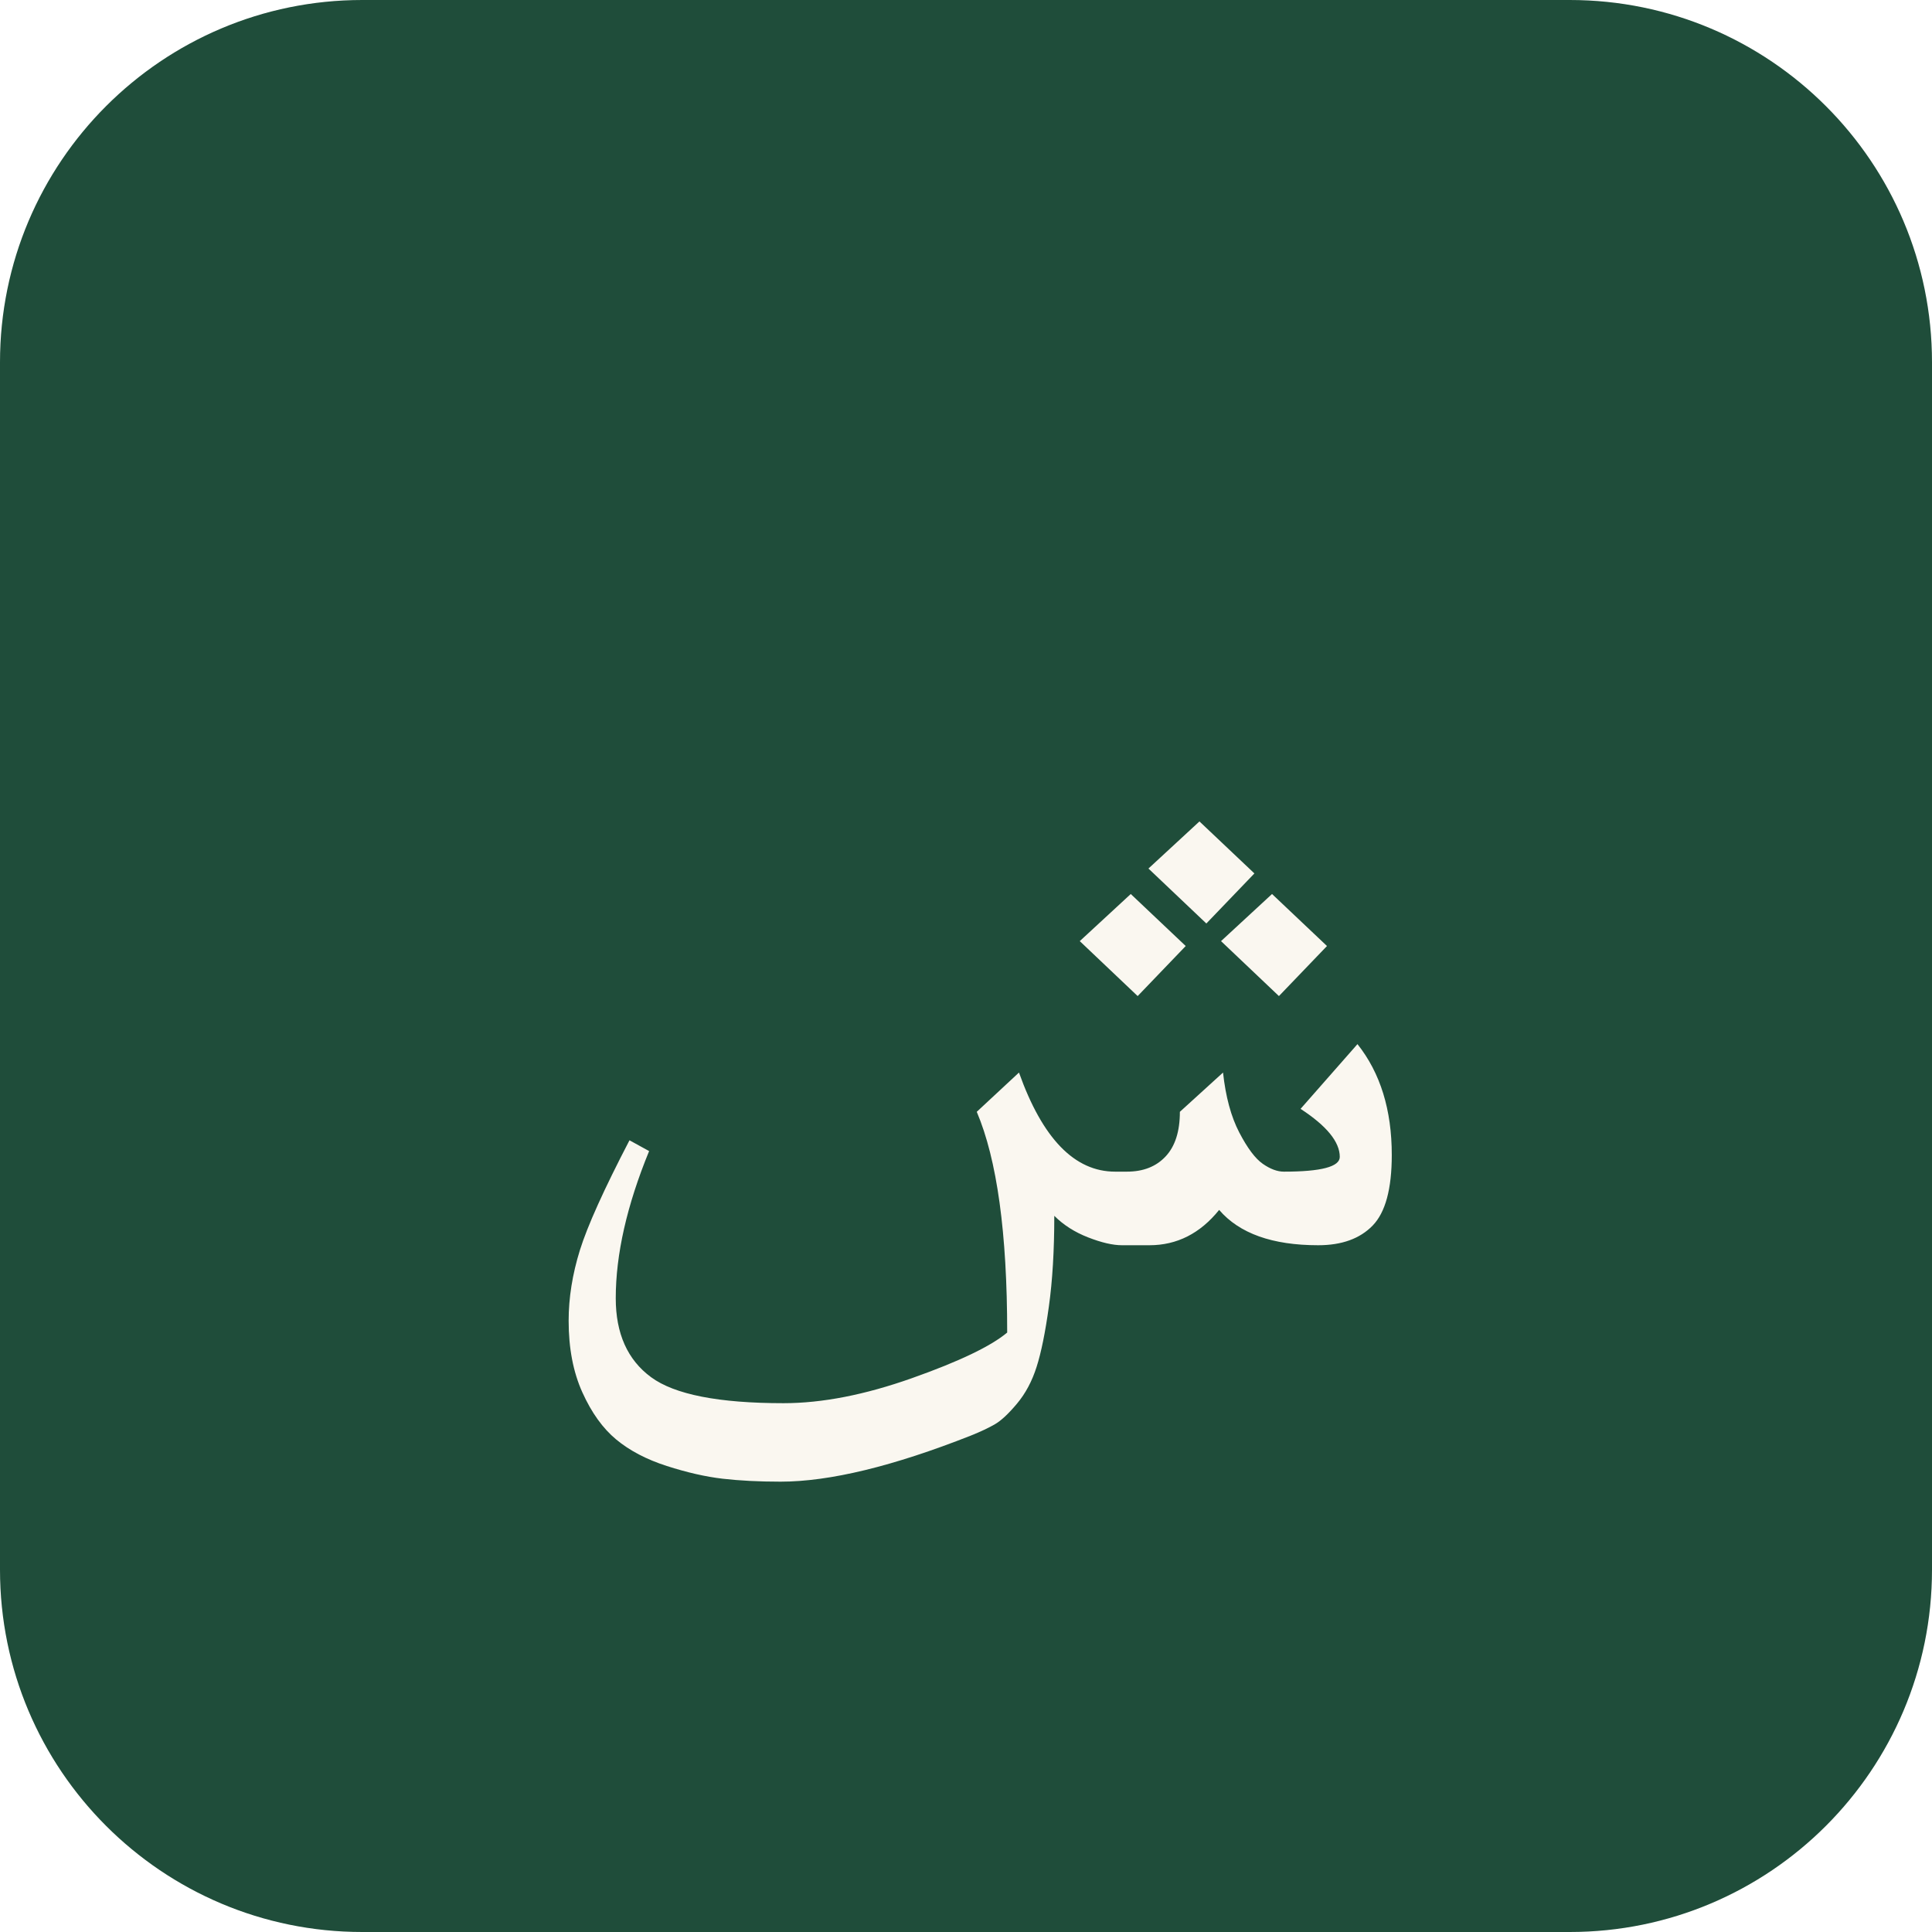
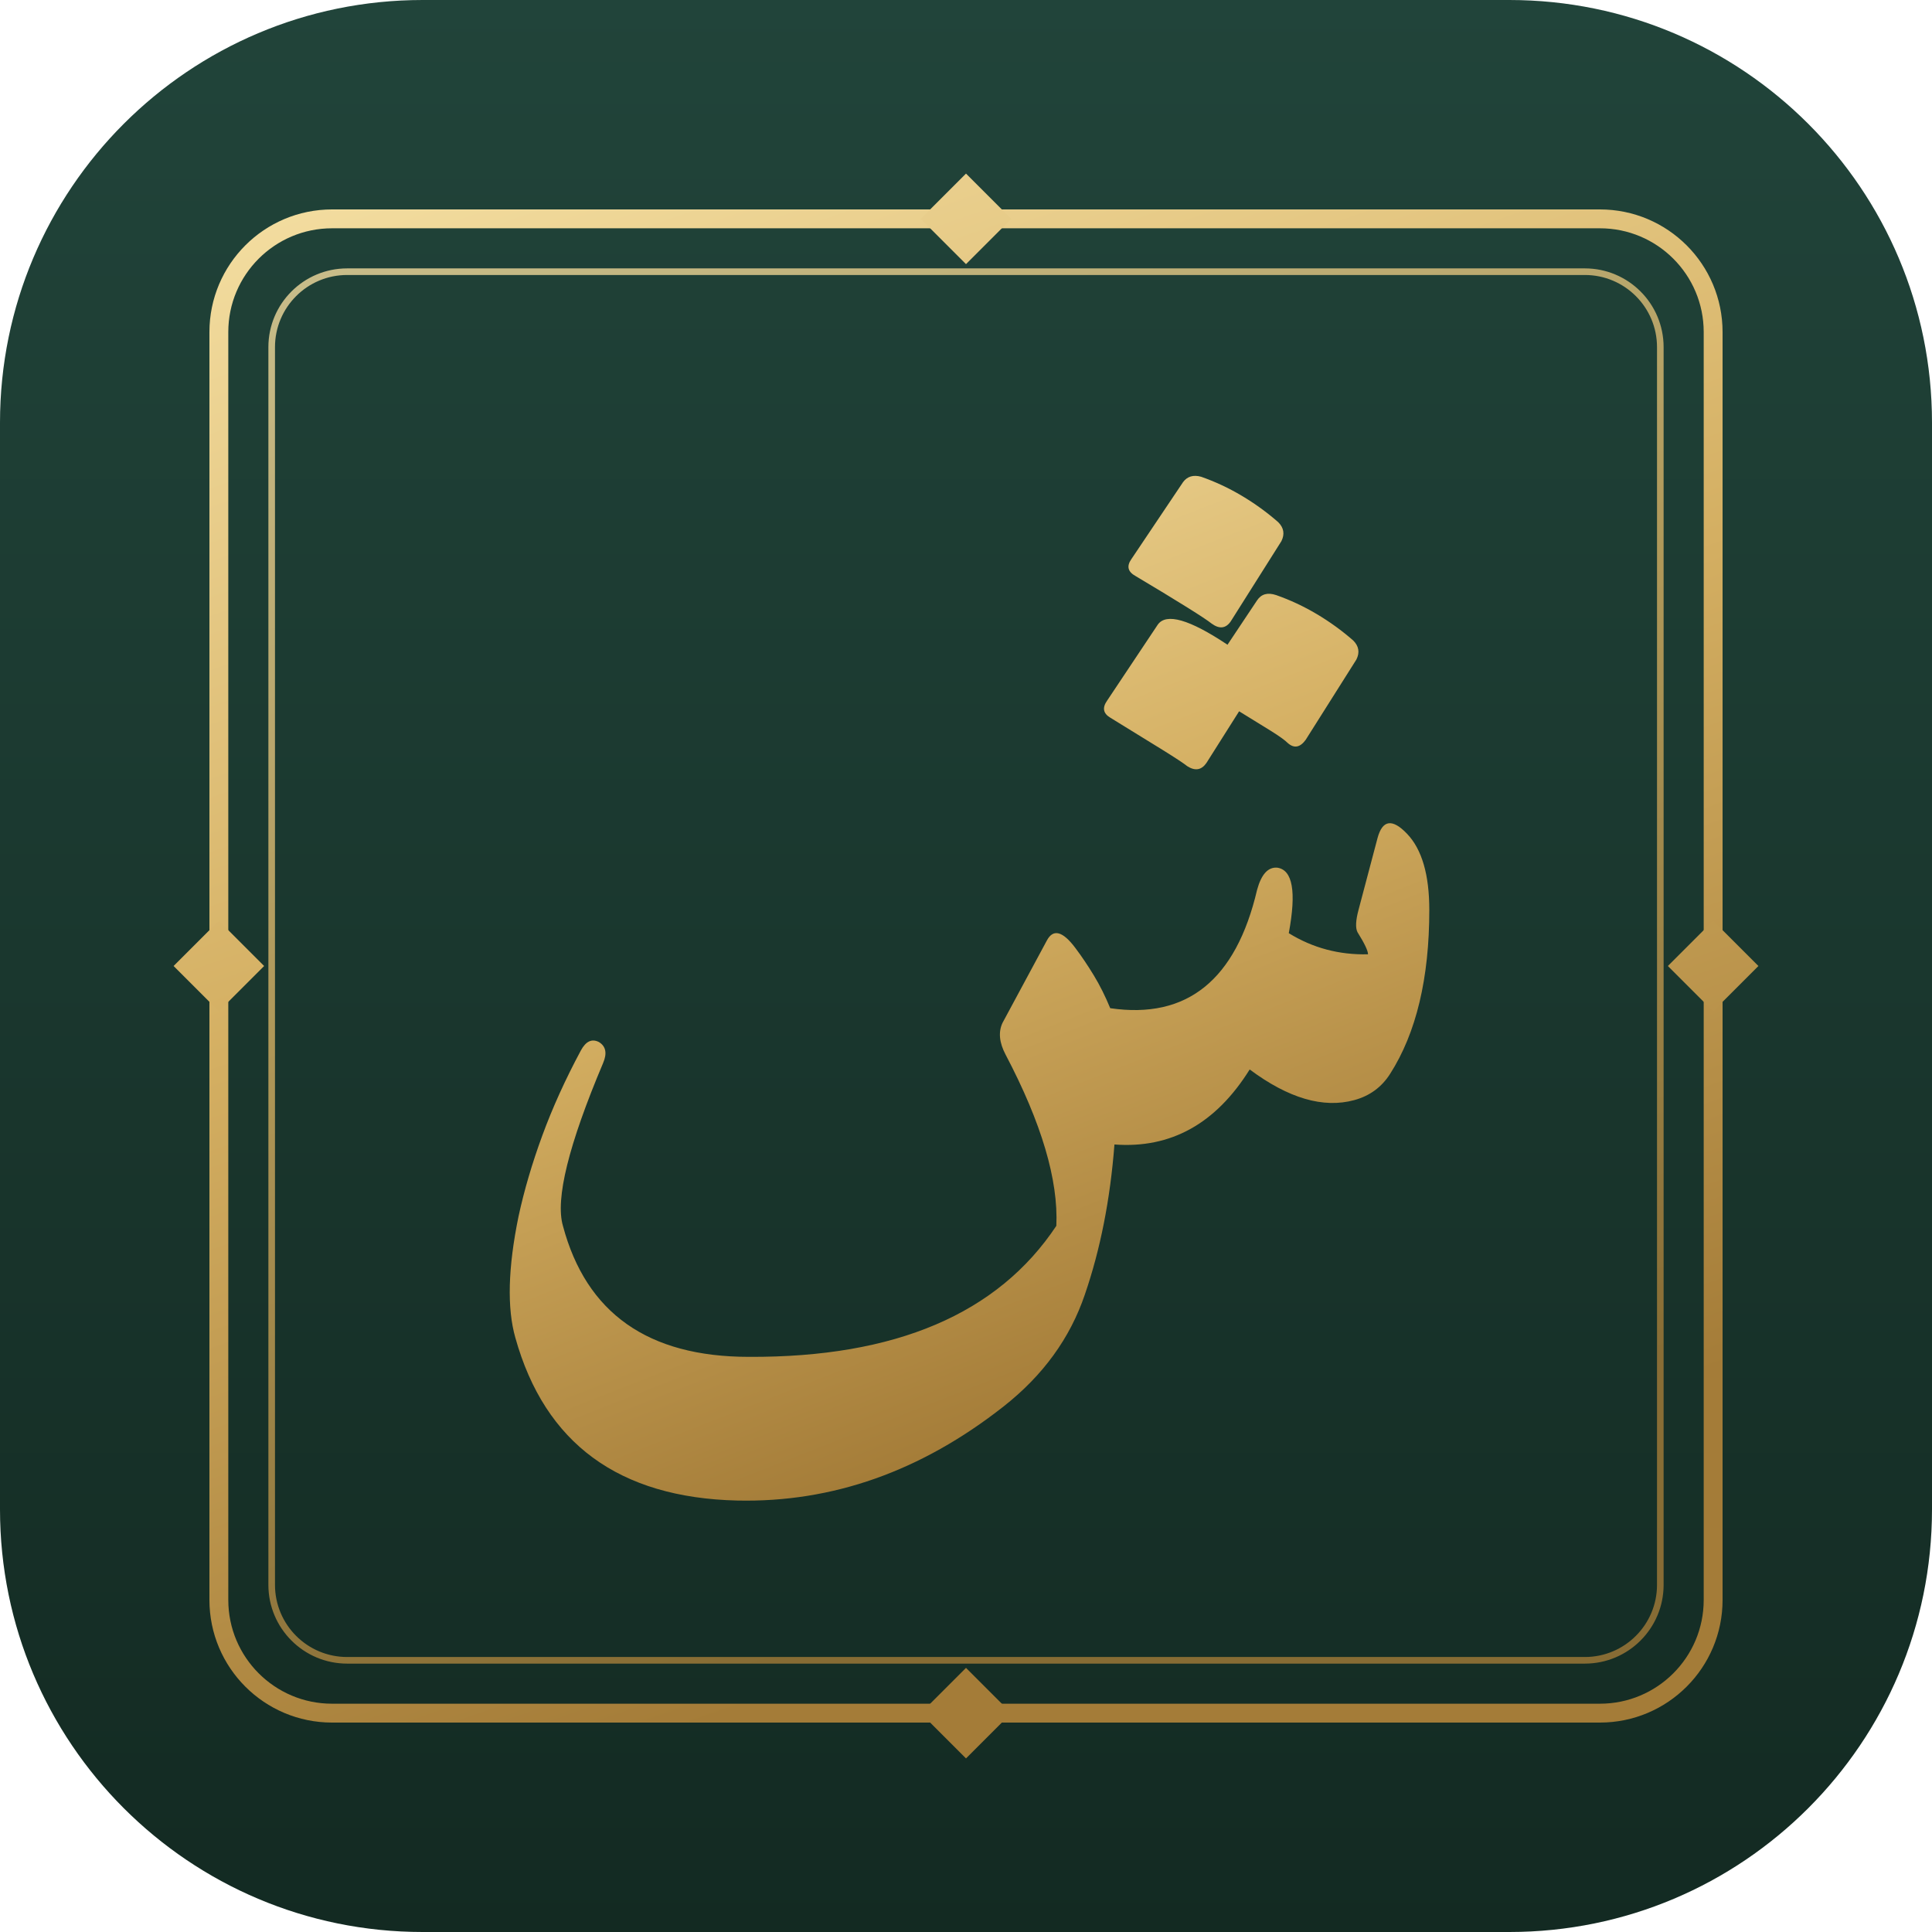
<svg xmlns="http://www.w3.org/2000/svg" viewBox="0 0 512 512">
-   <rect width="512" height="512" rx="96" fill="#1f4d3a" />
-   <text x="256" y="330" font-size="260" text-anchor="middle" fill="#faf7f0" font-family="serif">ش</text>
+   <defs>
+     <linearGradient id="bg" x1="0" y1="0" x2="0" y2="1">
+       <stop offset="0" stop-color="#21443a" />
+       <stop offset="1" stop-color="#132a22" />
+     </linearGradient>
+     <linearGradient id="gold" x1="0" y1="0" x2="0.35" y2="1">
+       <stop offset="0" stop-color="#f3dda0" />
+       <stop offset="0.5" stop-color="#d4af62" />
+       <stop offset="1" stop-color="#a47c38" />
+     </linearGradient>
+   </defs>
+   <rect width="512" height="512" rx="112" fill="url(#bg)" />
+   <rect x="58" y="58" width="396" height="396" rx="30" fill="none" stroke="url(#gold)" stroke-width="5" />
+   <rect x="72" y="72" width="368" height="368" rx="20" fill="none" stroke="url(#gold)" stroke-width="1.75" opacity="0.8" />
+   <g fill="url(#gold)">
+     <path d="M256 46l12 12-12 12-12-12z M256 442l12 12-12 12-12-12z M46 256l12-12 12 12-12 12z M442 256l12-12 12 12-12 12z" />
+     <path transform="translate(256 262) scale(0.28) translate(-495.5 239.5)" d="M885 -382Q892 -408 913 -386Q934 -364 934 -314Q934 -217 897 -159Q885 -140 863 -134Q819 -122 764 -163Q716 -86 636 -92Q633 -53 626 -17.5Q619 18 608 50Q587 112 531 156Q414 248 279 245Q111 241 69 91Q57 49 72 -24Q80 -61 94.5 -100.5Q109 -140 131 -181Q138 -194 148 -189Q158 -183 152 -169Q103 -53 114 -15Q147 109 290 109Q498 110 581 -15Q584 -80 533 -177Q524 -194 530 -207L572 -285Q581 -302 599 -278Q608 -266 616.5 -252Q625 -238 632 -221Q741 -205 771 -333Q777 -355 790 -354Q812 -351 801 -292Q835 -271 876 -272Q876 -277 866 -293Q863 -299 867 -314L885 -382ZM771 -607Q777 -616 789 -612Q809 -605 827.5 -594Q846 -583 862 -569Q870 -561 865 -551L817 -475Q809 -464 800 -472Q796 -476 784 -483.5Q772 -491 754 -502L723 -453Q716 -443 705 -450Q700 -454 681.5 -465.5Q663 -477 632 -496Q622 -502 629 -512L677 -584Q689 -601 743 -565L771 -607ZM701 -719Q707 -727 718 -724Q738 -717 756.5 -706Q775 -695 791 -681Q799 -673 794 -663L746 -587Q739 -577 728 -585Q718 -593 656 -630Q645 -636 652 -646L701 -719Z" />
+   </g>
</svg>
